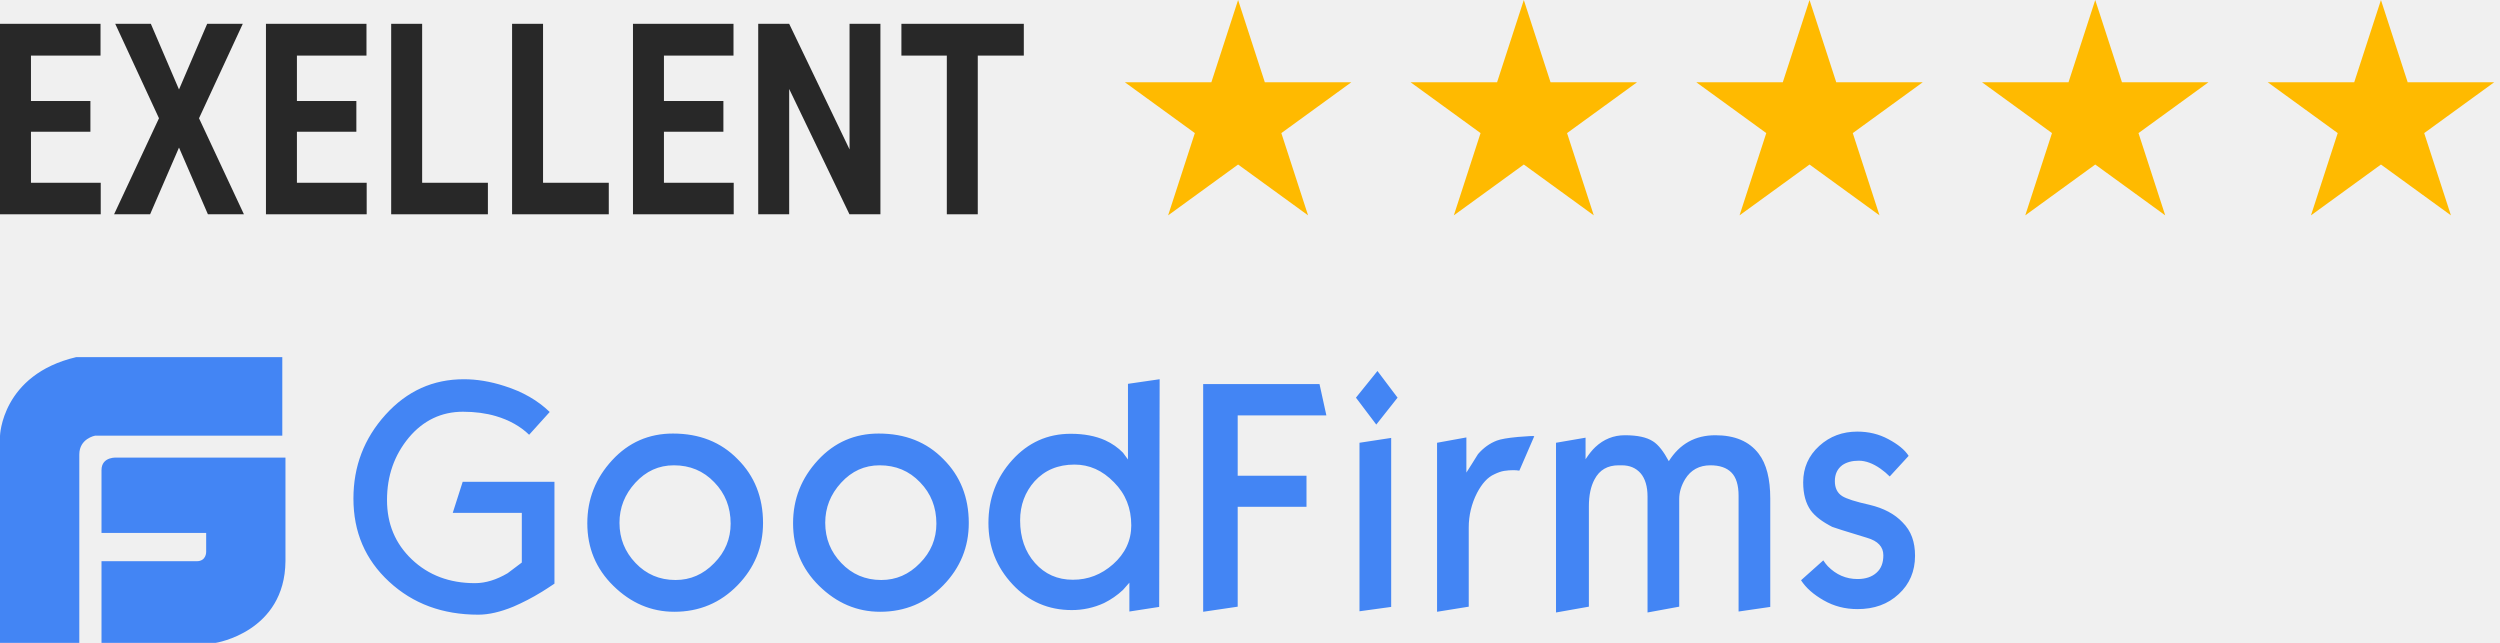
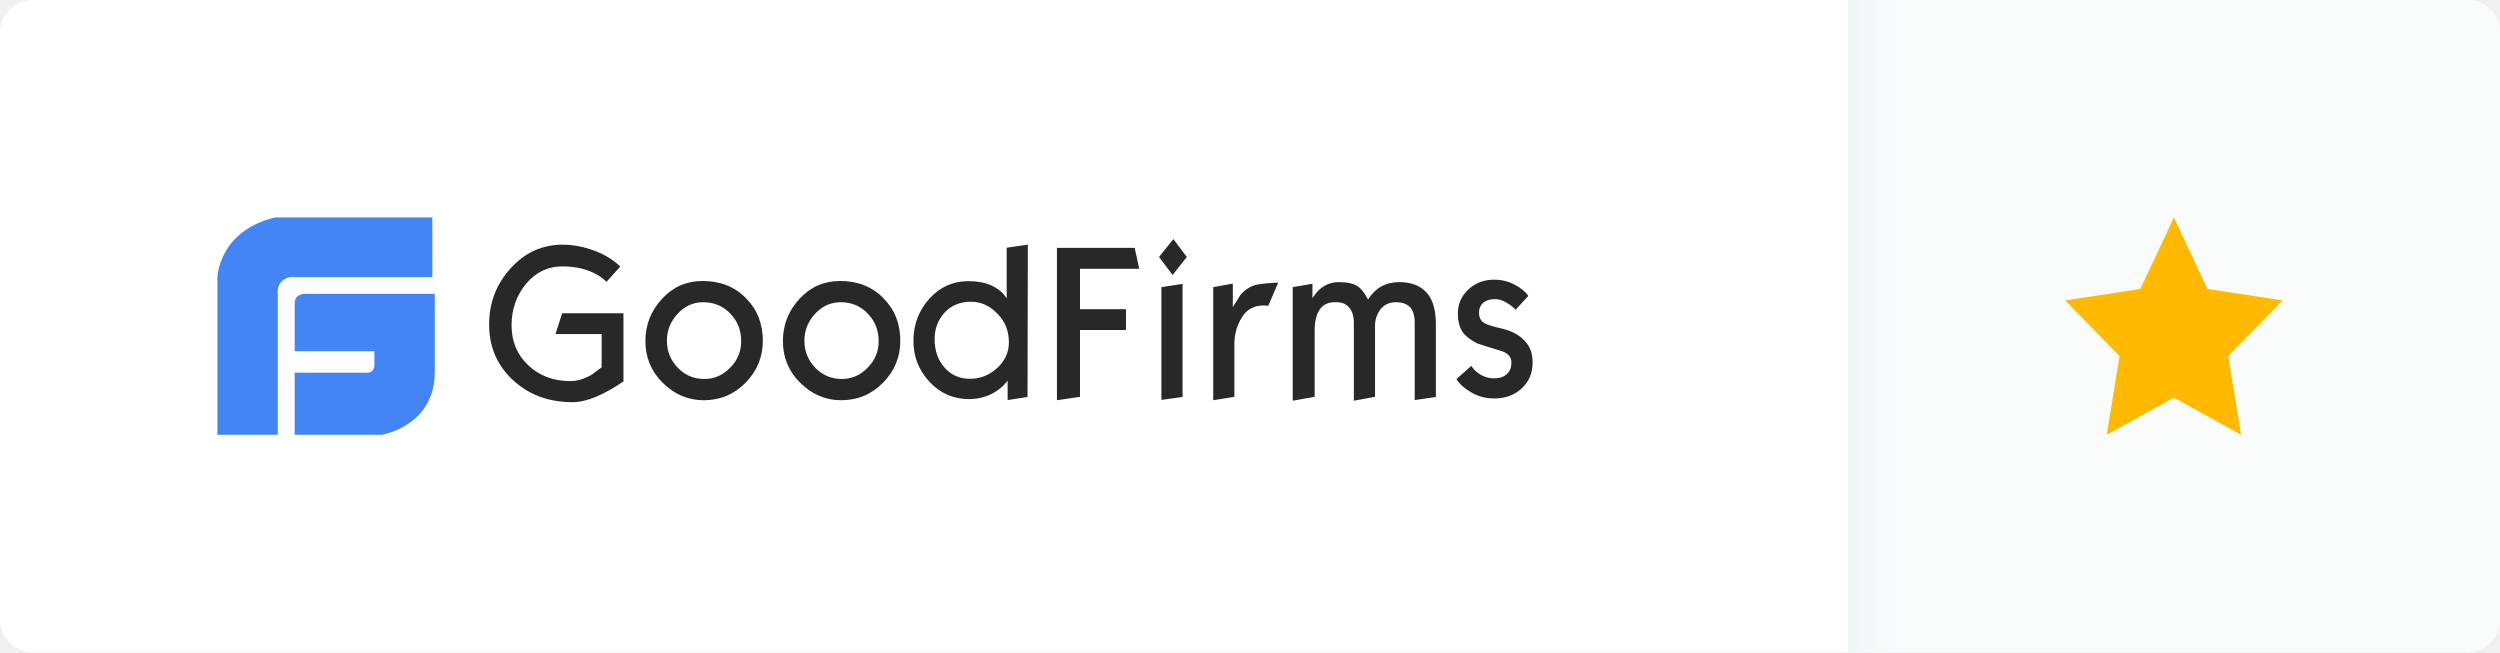
- <svg xmlns="http://www.w3.org/2000/svg" width="210" height="54" viewBox="0 0 210 54" fill="none">
-   <path d="M104 0L106.245 6.91H113.511L107.633 11.18L109.878 18.09L104 13.82L98.122 18.09L100.367 11.18L94.489 6.91H101.755L104 0Z" fill="#FFBA00" />
-   <path d="M128 0L130.245 6.91H137.511L131.633 11.18L133.878 18.09L128 13.82L122.122 18.09L124.367 11.18L118.489 6.91H125.755L128 0Z" fill="#FFBA00" />
-   <path d="M152 0L154.245 6.91H161.511L155.633 11.18L157.878 18.09L152 13.82L146.122 18.09L148.367 11.18L142.489 6.91H149.755L152 0Z" fill="#FFBA00" />
-   <path d="M176 0L178.245 6.91H185.511L179.633 11.18L181.878 18.09L176 13.82L170.122 18.09L172.367 11.18L166.489 6.91H173.755L176 0Z" fill="#FFBA00" />
-   <path d="M200 0L202.245 6.91H209.511L203.633 11.18L205.878 18.09L200 13.82L194.122 18.09L196.367 11.18L190.489 6.91H197.755L200 0Z" fill="#FFBA00" />
-   <path d="M9.858 38.44C9.858 38.44 8.526 38.307 8.526 39.495V44.769H17.318V46.352C17.318 46.352 17.345 47.143 16.519 47.143H8.526V54H18.118C18.118 54 23.925 53.103 23.979 47.143V38.44H9.858ZM23.712 30H6.394C0.132 31.477 0 36.619 0 36.619V54H6.662V38.176C6.662 36.831 7.993 36.594 7.993 36.594H23.713V30H23.712ZM46.574 49.026C46.117 49.331 45.779 49.555 45.54 49.698C44.686 50.227 43.872 50.635 43.117 50.961C42.024 51.409 41.05 51.633 40.177 51.633C37.177 51.633 34.694 50.717 32.686 48.863C30.679 47.009 29.688 44.688 29.688 41.878C29.688 39.169 30.582 36.826 32.389 34.83C34.197 32.834 36.383 31.856 38.965 31.856C40.039 31.856 41.19 32.039 42.382 32.427C43.931 32.915 45.183 33.649 46.176 34.606L44.447 36.52C43.713 35.808 42.76 35.278 41.647 34.952C40.813 34.707 39.9 34.586 38.886 34.586C37.078 34.586 35.548 35.318 34.336 36.765C33.125 38.231 32.509 39.962 32.509 41.999C32.509 44.016 33.204 45.665 34.594 46.99C35.985 48.313 37.753 48.985 39.898 48.985C40.792 48.985 41.707 48.699 42.64 48.151C43.415 47.56 43.813 47.274 43.832 47.254V43.079H38.031L38.865 40.472H46.574V49.026ZM64.095 43.934C64.095 45.95 63.38 47.702 61.95 49.168C60.519 50.634 58.751 51.389 56.646 51.389C54.699 51.389 52.991 50.655 51.52 49.209C50.049 47.763 49.334 46.011 49.334 43.954C49.334 41.918 50.031 40.166 51.421 38.658C52.81 37.151 54.52 36.418 56.526 36.418C58.751 36.418 60.559 37.131 61.969 38.577C63.38 39.983 64.095 41.775 64.095 43.934ZM61.373 43.975C61.373 42.61 60.916 41.449 60.003 40.512C59.089 39.554 57.957 39.086 56.606 39.086C55.335 39.086 54.262 39.575 53.367 40.553C52.473 41.53 52.036 42.65 52.036 43.913C52.036 45.238 52.493 46.358 53.387 47.295C54.281 48.232 55.394 48.72 56.744 48.72C57.996 48.72 59.069 48.251 59.983 47.314C60.916 46.377 61.374 45.257 61.374 43.975H61.373ZM81.378 43.934C81.378 45.95 80.663 47.702 79.233 49.168C77.802 50.634 76.034 51.389 73.929 51.389C71.982 51.389 70.274 50.655 68.803 49.209C67.333 47.763 66.618 46.011 66.618 43.954C66.618 41.918 67.314 40.166 68.704 38.658C70.094 37.151 71.803 36.418 73.809 36.418C76.034 36.418 77.842 37.131 79.252 38.577C80.663 39.983 81.378 41.775 81.378 43.934ZM78.656 43.975C78.656 42.61 78.199 41.449 77.286 40.512C76.372 39.554 75.24 39.086 73.889 39.086C72.618 39.086 71.544 39.575 70.65 40.553C69.756 41.53 69.319 42.65 69.319 43.913C69.319 45.238 69.776 46.358 70.671 47.295C71.564 48.232 72.677 48.72 74.028 48.72C75.279 48.72 76.352 48.251 77.266 47.314C78.199 46.377 78.657 45.257 78.657 43.975H78.656ZM97.371 50.981L94.868 51.368V48.944L94.331 49.554C93.858 49.998 93.323 50.368 92.742 50.655C91.889 51.049 90.96 51.25 90.021 51.246C88.074 51.246 86.404 50.533 85.054 49.086C83.703 47.639 83.028 45.929 83.028 43.934C83.028 41.877 83.703 40.105 85.034 38.638C86.366 37.17 87.994 36.438 89.941 36.438C91.054 36.438 92.027 36.621 92.841 36.987C93.418 37.253 93.914 37.599 94.331 38.027C94.471 38.21 94.61 38.414 94.749 38.597V32.242L97.41 31.855L97.371 50.981ZM95.026 44.117C95.026 42.691 94.549 41.489 93.576 40.512C92.603 39.513 91.51 39.025 90.259 39.025C88.869 39.025 87.756 39.494 86.902 40.431C86.106 41.326 85.69 42.426 85.69 43.71C85.69 45.155 86.106 46.357 86.941 47.294C87.775 48.231 88.829 48.699 90.12 48.699C91.391 48.699 92.504 48.272 93.498 47.397C94.51 46.499 95.028 45.4 95.028 44.117H95.026ZM111.415 34.891H103.966V39.962H109.746V42.569H103.966V50.961L101.066 51.389V32.263H110.839L111.415 34.891ZM117.395 33.403L115.607 35.664L113.899 33.403L115.706 31.163L117.395 33.403ZM116.859 50.981L114.197 51.347V37.192L116.859 36.785V50.982V50.981ZM128.878 36.642L127.626 39.534C127.462 39.509 127.296 39.495 127.129 39.494C126.871 39.494 126.613 39.514 126.354 39.554C126.095 39.594 125.817 39.697 125.521 39.84C124.965 40.085 124.487 40.614 124.07 41.408C123.609 42.309 123.37 43.308 123.374 44.321V50.961L120.713 51.389V37.192L123.176 36.744V39.697C123.494 39.187 123.832 38.679 124.149 38.15C124.606 37.619 125.143 37.233 125.739 37.008C126.056 36.887 126.633 36.784 127.506 36.703C128.341 36.642 128.818 36.601 128.878 36.642ZM148.702 50.981L146.041 51.368V41.653C146.041 40.755 145.842 40.104 145.445 39.697C145.047 39.289 144.451 39.086 143.676 39.086C142.743 39.086 142.027 39.473 141.551 40.247C141.232 40.776 141.054 41.346 141.054 41.917V50.96L138.393 51.449V41.713C138.393 40.858 138.194 40.206 137.816 39.759C137.419 39.31 136.903 39.086 136.227 39.086H135.968C135.034 39.086 134.358 39.473 133.942 40.267C133.624 40.858 133.466 41.611 133.466 42.528V50.96L130.705 51.449V37.192L133.187 36.765V38.577C133.466 38.149 133.743 37.802 134.002 37.559C134.717 36.887 135.552 36.56 136.485 36.56C137.537 36.56 138.312 36.723 138.848 37.07C139.305 37.355 139.742 37.925 140.18 38.739C141.093 37.294 142.385 36.56 144.094 36.56C145.722 36.56 146.935 37.07 147.728 38.109C148.385 38.963 148.702 40.226 148.702 41.877V50.981ZM160.863 46.683C160.863 47.986 160.406 49.066 159.493 49.902C158.579 50.757 157.426 51.165 156.035 51.165C154.982 51.165 154.048 50.92 153.194 50.431C152.34 49.943 151.705 49.392 151.287 48.741L153.156 47.071C153.294 47.274 153.414 47.437 153.532 47.559C154.229 48.272 155.062 48.639 156.035 48.639C156.711 48.639 157.248 48.456 157.625 48.11C158.022 47.763 158.201 47.274 158.201 46.642C158.201 45.93 157.745 45.441 156.831 45.176C155.022 44.626 154.048 44.321 153.91 44.259C153.076 43.832 152.48 43.384 152.102 42.874C151.685 42.283 151.467 41.51 151.467 40.512C151.467 39.289 151.923 38.272 152.818 37.457C153.712 36.642 154.784 36.255 156.015 36.255C156.95 36.255 157.823 36.458 158.618 36.887C159.413 37.314 159.988 37.762 160.326 38.293L158.737 40.023C158.498 39.784 158.239 39.566 157.963 39.371C157.327 38.923 156.711 38.699 156.136 38.699C155.579 38.699 155.122 38.822 154.764 39.065C154.346 39.371 154.128 39.819 154.128 40.41C154.128 40.981 154.327 41.408 154.745 41.673C155.102 41.897 155.857 42.142 157.049 42.406C158.24 42.691 159.155 43.181 159.81 43.873C160.546 44.606 160.863 45.522 160.863 46.683Z" fill="#4385F4" />
-   <path d="M7.594 11.066H2.601V15.352H8.461V18H0V2H8.444V4.67H2.601V8.484H7.594V11.066Z" fill="#282828" />
-   <path d="M15.036 7.516L17.403 2H20.394L16.718 9.934L20.489 18H17.464L15.036 12.396L12.609 18H9.583L13.354 9.934L9.679 2H12.67L15.036 7.516Z" fill="#282828" />
-   <path d="M29.934 11.066H24.941V15.352H30.801V18H22.34V2H30.784V4.67H24.941V8.484H29.934V11.066Z" fill="#282828" />
-   <path d="M35.46 15.352H40.983V18H32.859V2H35.46V15.352Z" fill="#282828" />
-   <path d="M45.616 15.352H51.138V18H43.015V2H45.616V15.352Z" fill="#282828" />
-   <path d="M60.765 11.066H55.771V15.352H61.632V18H53.17V2H61.614V4.67H55.771V8.484H60.765V11.066Z" fill="#282828" />
-   <path d="M73.955 18H71.354L66.291 7.473V18H63.69V2H66.291L71.362 12.55V2H73.955V18Z" fill="#282828" />
-   <path d="M86 4.67H82.133V18H79.533V4.67H75.718V2H86V4.67Z" fill="#282828" />
+ <svg xmlns="http://www.w3.org/2000/svg" width="230" height="60" viewBox="0 0 230 60" fill="none">
+   <rect width="230" height="60" rx="3" fill="white" />
+   <path d="M170 0H227C228.657 0 230 1.343 230 3V57C230 58.657 228.657 60 227 60H170V0Z" fill="#FAFCFC" />
+   <rect opacity="0.5" x="170" width="7" height="60" fill="url(#paint0_linear)" />
+   <path d="M200 20L203.09 26.584L210 27.639L205 32.764L206.18 40L200 36.584L193.82 40L195 32.764L190 27.639L196.91 26.584L200 20Z" fill="#FFBA00" />
+   <path d="M28.222 27.033C28.222 27.033 27.111 26.923 27.111 27.912V32.308H34.445V33.627C34.445 33.627 34.467 34.286 33.778 34.286H27.111V40H35.111C35.111 40 39.955 39.252 40 34.286V27.033H28.222ZM39.777 20H25.333C20.11 21.23 20 25.516 20 25.516V40H25.556V26.813C25.556 25.692 26.667 25.495 26.667 25.495H39.778L39.777 20Z" fill="#4385F4" />
+   <path d="M57.358 35.09C57.023 35.313 56.776 35.477 56.601 35.582C55.976 35.97 55.38 36.269 54.828 36.508C54.028 36.836 53.316 37 52.676 37C50.481 37 48.663 36.328 47.194 34.97C45.725 33.612 45 31.911 45 29.851C45 27.866 45.654 26.15 46.977 24.687C48.3 23.224 49.899 22.508 51.79 22.508C52.575 22.508 53.417 22.642 54.29 22.926C55.424 23.284 56.34 23.822 57.067 24.523L55.802 25.925C55.264 25.404 54.567 25.015 53.752 24.776C53.142 24.597 52.473 24.508 51.731 24.508C50.408 24.508 49.289 25.044 48.402 26.105C47.515 27.179 47.065 28.448 47.065 29.94C47.065 31.418 47.573 32.627 48.591 33.597C49.609 34.567 50.902 35.06 52.472 35.06C53.127 35.06 53.796 34.85 54.479 34.448C55.046 34.015 55.337 33.806 55.351 33.791V30.732H51.106L51.716 28.821H57.358V35.09ZM70.181 31.358C70.181 32.835 69.658 34.119 68.611 35.194C67.564 36.268 66.27 36.821 64.729 36.821C63.304 36.821 62.054 36.283 60.978 35.224C59.901 34.164 59.378 32.88 59.378 31.373C59.378 29.881 59.888 28.597 60.905 27.492C61.922 26.387 63.173 25.851 64.641 25.851C66.27 25.851 67.593 26.373 68.625 27.433C69.658 28.463 70.181 29.776 70.181 31.358ZM68.189 31.388C68.189 30.388 67.854 29.537 67.186 28.851C66.517 28.149 65.688 27.805 64.7 27.805C63.77 27.805 62.984 28.164 62.33 28.881C61.675 29.597 61.355 30.418 61.355 31.343C61.355 32.313 61.69 33.134 62.344 33.821C62.998 34.508 63.813 34.865 64.801 34.865C65.718 34.865 66.502 34.522 67.172 33.835C67.854 33.148 68.189 32.328 68.189 31.388ZM82.829 31.358C82.829 32.835 82.306 34.119 81.259 35.194C80.212 36.268 78.918 36.821 77.377 36.821C75.953 36.821 74.703 36.283 73.626 35.224C72.551 34.164 72.027 32.88 72.027 31.373C72.027 29.881 72.537 28.597 73.553 27.492C74.571 26.387 75.821 25.851 77.29 25.851C78.918 25.851 80.241 26.373 81.273 27.433C82.306 28.463 82.829 29.776 82.829 31.358ZM80.837 31.388C80.837 30.388 80.503 29.537 79.834 28.851C79.166 28.149 78.337 27.805 77.348 27.805C76.418 27.805 75.633 28.164 74.978 28.881C74.324 29.597 74.004 30.418 74.004 31.343C74.004 32.313 74.338 33.134 74.993 33.821C75.647 34.508 76.462 34.865 77.45 34.865C78.366 34.865 79.151 34.522 79.82 33.835C80.503 33.148 80.837 32.328 80.837 31.388ZM94.533 36.522L92.702 36.806V35.029L92.309 35.477C91.963 35.801 91.571 36.073 91.146 36.283C90.522 36.572 89.842 36.719 89.154 36.716C87.73 36.716 86.508 36.194 85.519 35.133C84.531 34.073 84.037 32.82 84.037 31.358C84.037 29.851 84.531 28.552 85.505 27.477C86.479 26.402 87.671 25.865 89.096 25.865C89.911 25.865 90.623 25.999 91.218 26.268C91.64 26.462 92.004 26.716 92.309 27.03C92.411 27.164 92.513 27.313 92.615 27.447V22.791L94.562 22.507L94.533 36.522ZM92.818 31.492C92.818 30.448 92.469 29.567 91.757 28.851C91.045 28.119 90.244 27.761 89.329 27.761C88.311 27.761 87.497 28.104 86.872 28.791C86.29 29.447 85.985 30.253 85.985 31.194C85.985 32.253 86.29 33.133 86.901 33.82C87.511 34.507 88.282 34.85 89.227 34.85C90.157 34.85 90.972 34.537 91.699 33.895C92.44 33.238 92.818 32.432 92.818 31.492ZM104.812 24.732H99.36V28.448H103.59V30.358H99.36V36.508L97.238 36.821V22.806H104.39L104.812 24.732ZM109.188 23.641L107.88 25.298L106.63 23.641L107.952 22L109.188 23.641ZM108.796 36.522L106.848 36.791V26.418L108.796 26.119V36.522ZM117.592 26.015L116.676 28.134C116.555 28.115 116.434 28.105 116.312 28.104C116.123 28.104 115.935 28.119 115.745 28.149C115.555 28.178 115.352 28.253 115.135 28.358C114.728 28.537 114.379 28.925 114.074 29.507C113.736 30.168 113.561 30.9 113.564 31.642V36.508L111.617 36.821V26.418L113.419 26.089V28.253C113.652 27.88 113.899 27.507 114.131 27.119C114.465 26.731 114.858 26.448 115.294 26.283C115.527 26.194 115.949 26.119 116.588 26.059C117.199 26.015 117.548 25.985 117.592 26.015ZM132.1 36.522L130.152 36.806V29.686C130.152 29.029 130.007 28.552 129.716 28.253C129.425 27.954 128.989 27.805 128.422 27.805C127.739 27.805 127.215 28.089 126.867 28.656C126.633 29.044 126.503 29.462 126.503 29.88V36.507L124.555 36.865V29.731C124.555 29.104 124.41 28.626 124.133 28.299C123.842 27.97 123.465 27.805 122.97 27.805H122.781C122.097 27.805 121.603 28.089 121.298 28.671C121.065 29.104 120.949 29.656 120.949 30.328V36.507L118.929 36.865V26.418L120.745 26.105V27.433C120.949 27.119 121.152 26.865 121.342 26.686C121.865 26.194 122.476 25.955 123.159 25.955C123.929 25.955 124.496 26.074 124.889 26.328C125.223 26.537 125.543 26.954 125.863 27.552C126.531 26.492 127.477 25.955 128.728 25.955C129.919 25.955 130.807 26.328 131.387 27.089C131.868 27.716 132.1 28.641 132.1 29.851V36.522ZM141 33.373C141 34.328 140.666 35.119 139.997 35.731C139.329 36.358 138.485 36.657 137.467 36.657C136.696 36.657 136.013 36.477 135.388 36.119C134.763 35.761 134.298 35.358 133.992 34.88L135.359 33.657C135.46 33.806 135.548 33.925 135.635 34.014C136.145 34.537 136.755 34.806 137.467 34.806C137.962 34.806 138.354 34.672 138.63 34.418C138.921 34.164 139.052 33.806 139.052 33.343C139.052 32.821 138.718 32.463 138.049 32.268C136.726 31.865 136.013 31.642 135.912 31.597C135.301 31.283 134.865 30.955 134.588 30.582C134.283 30.149 134.123 29.582 134.123 28.851C134.123 27.954 134.458 27.209 135.112 26.612C135.766 26.015 136.551 25.731 137.452 25.731C138.136 25.731 138.775 25.88 139.357 26.194C139.939 26.507 140.36 26.836 140.607 27.224L139.444 28.492C139.269 28.317 139.08 28.157 138.877 28.015C138.412 27.686 137.962 27.522 137.54 27.522C137.133 27.522 136.798 27.612 136.537 27.79C136.231 28.015 136.071 28.343 136.071 28.776C136.071 29.194 136.217 29.507 136.523 29.701C136.784 29.866 137.336 30.045 138.209 30.238C139.08 30.448 139.75 30.806 140.23 31.314C140.768 31.85 141 32.522 141 33.373Z" fill="#282828" />
+   <defs>
+     <linearGradient id="paint0_linear" x1="170" y1="30" x2="177" y2="30" gradientUnits="userSpaceOnUse">
+       <stop stop-color="#E8EFEF" />
+       <stop offset="1" stop-color="#FAFCFC" stop-opacity="0" />
+     </linearGradient>
+   </defs>
</svg>
